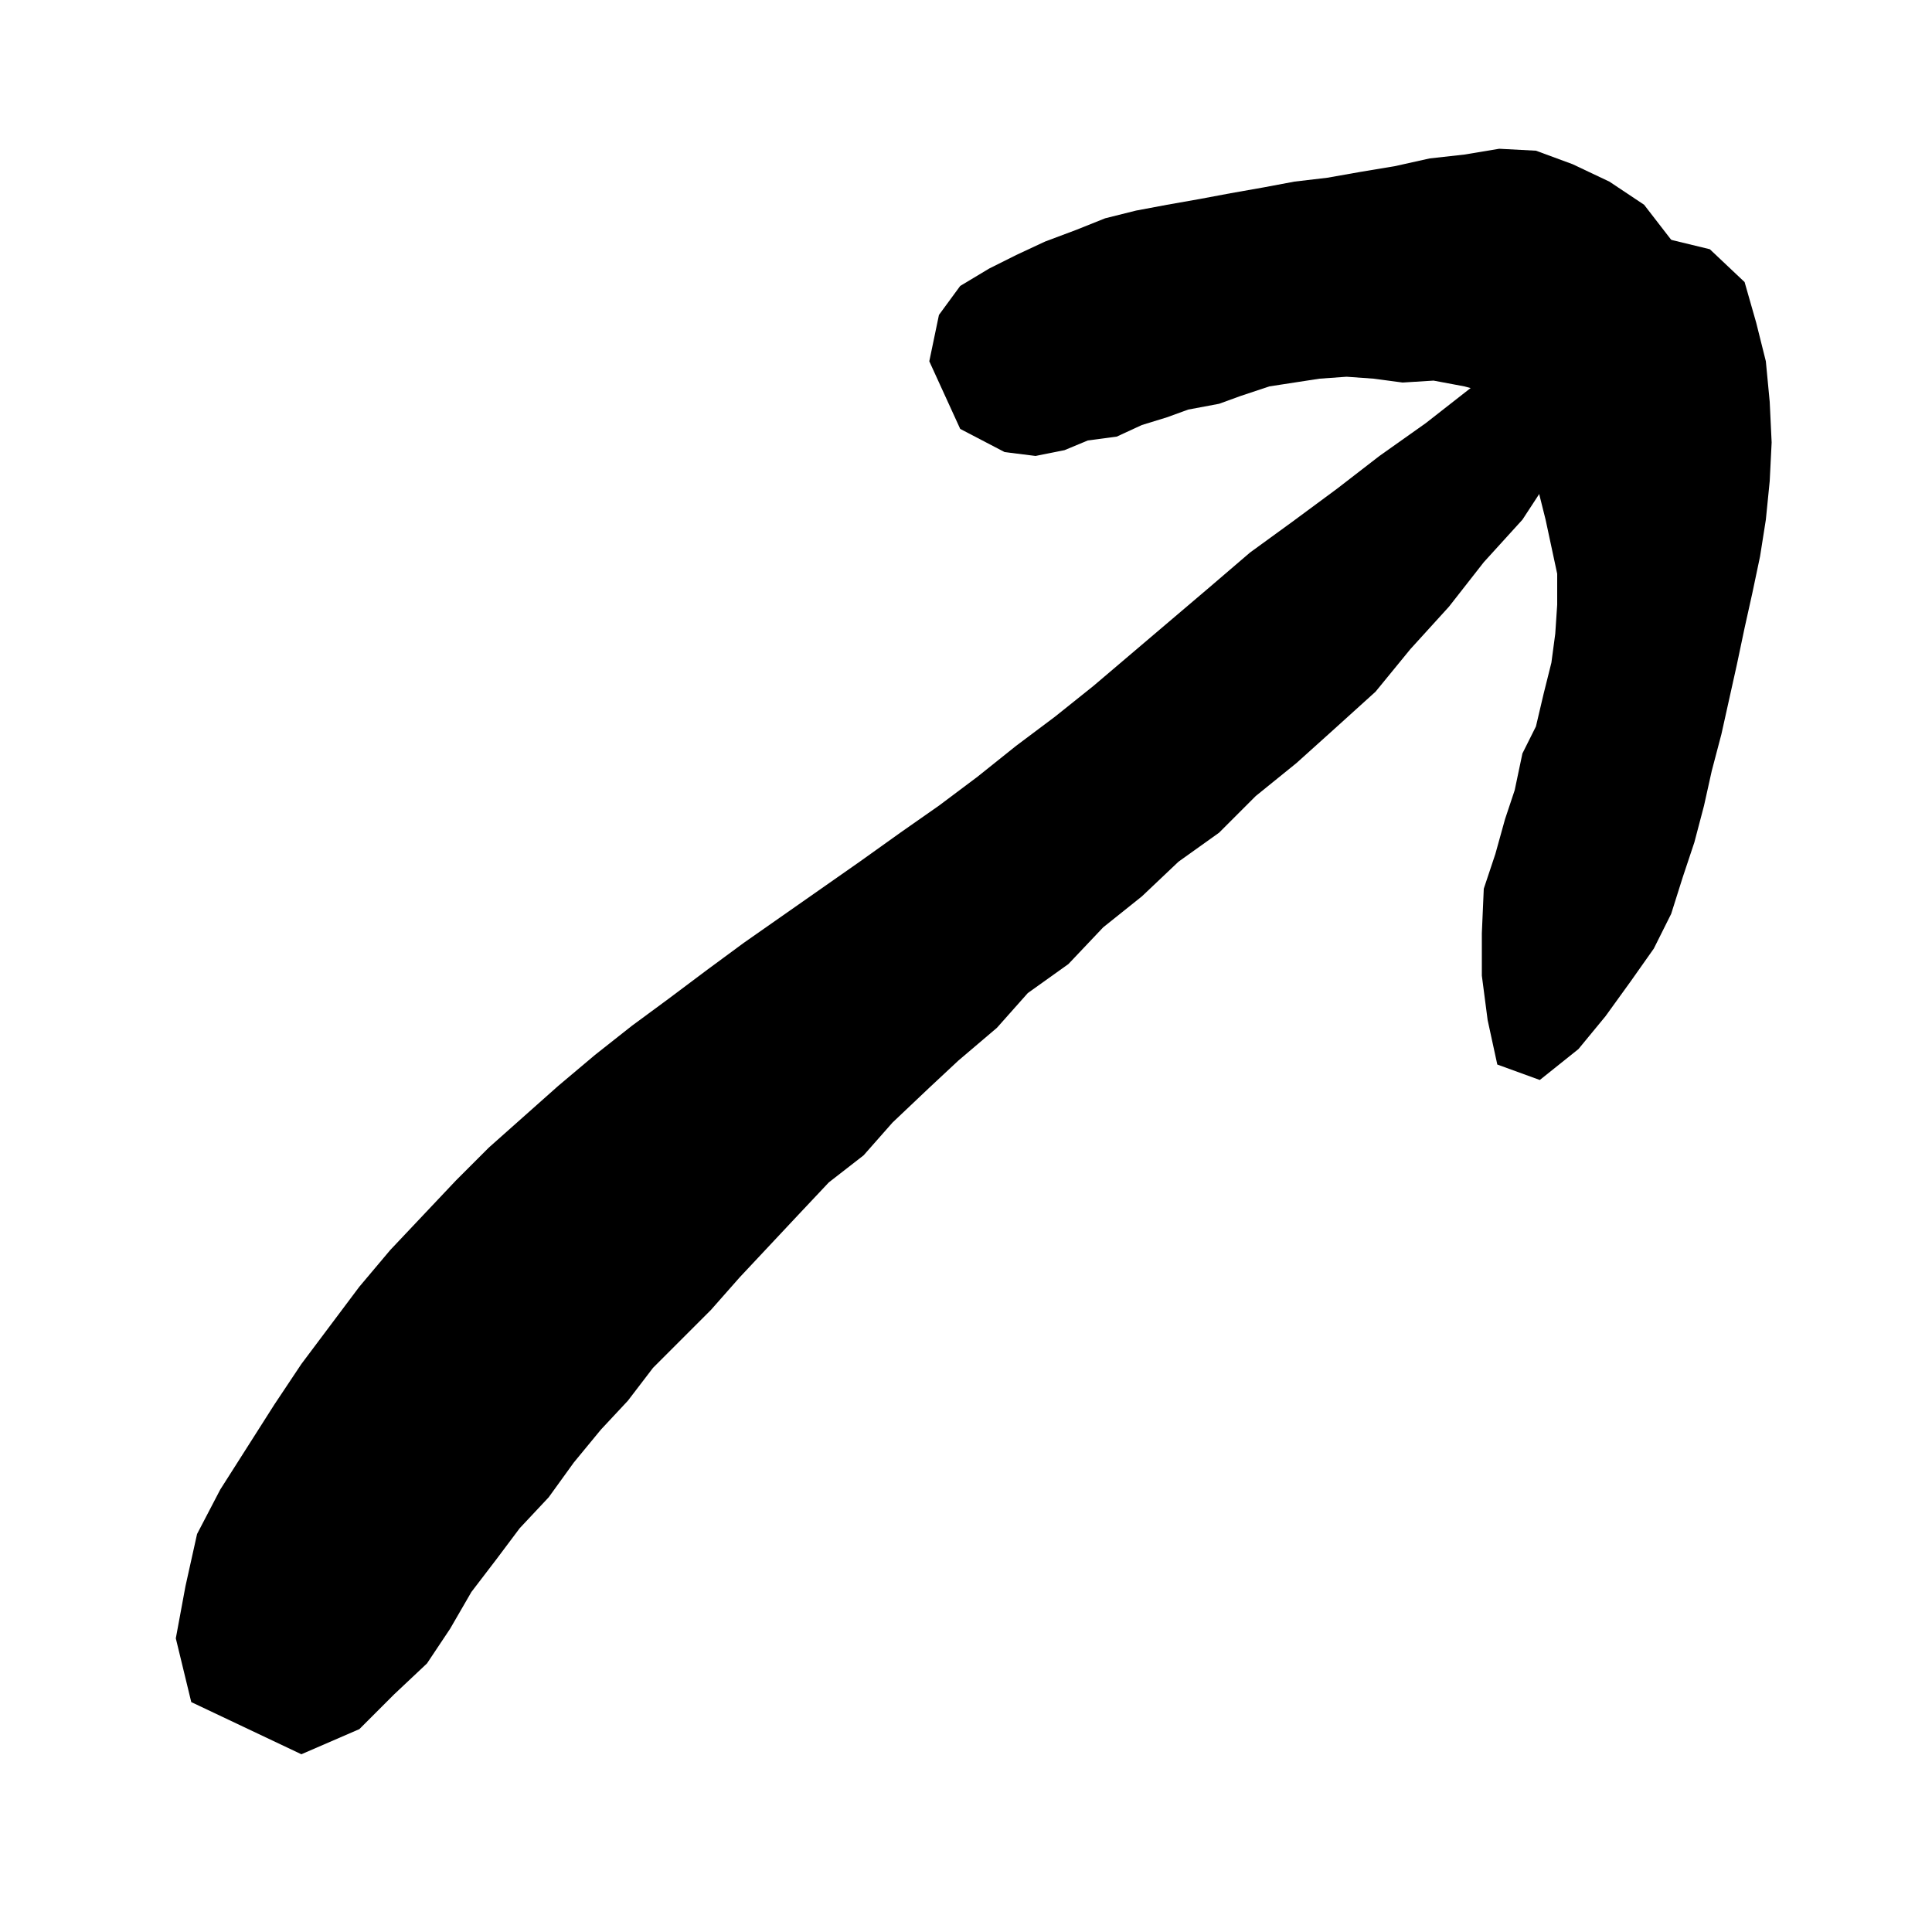
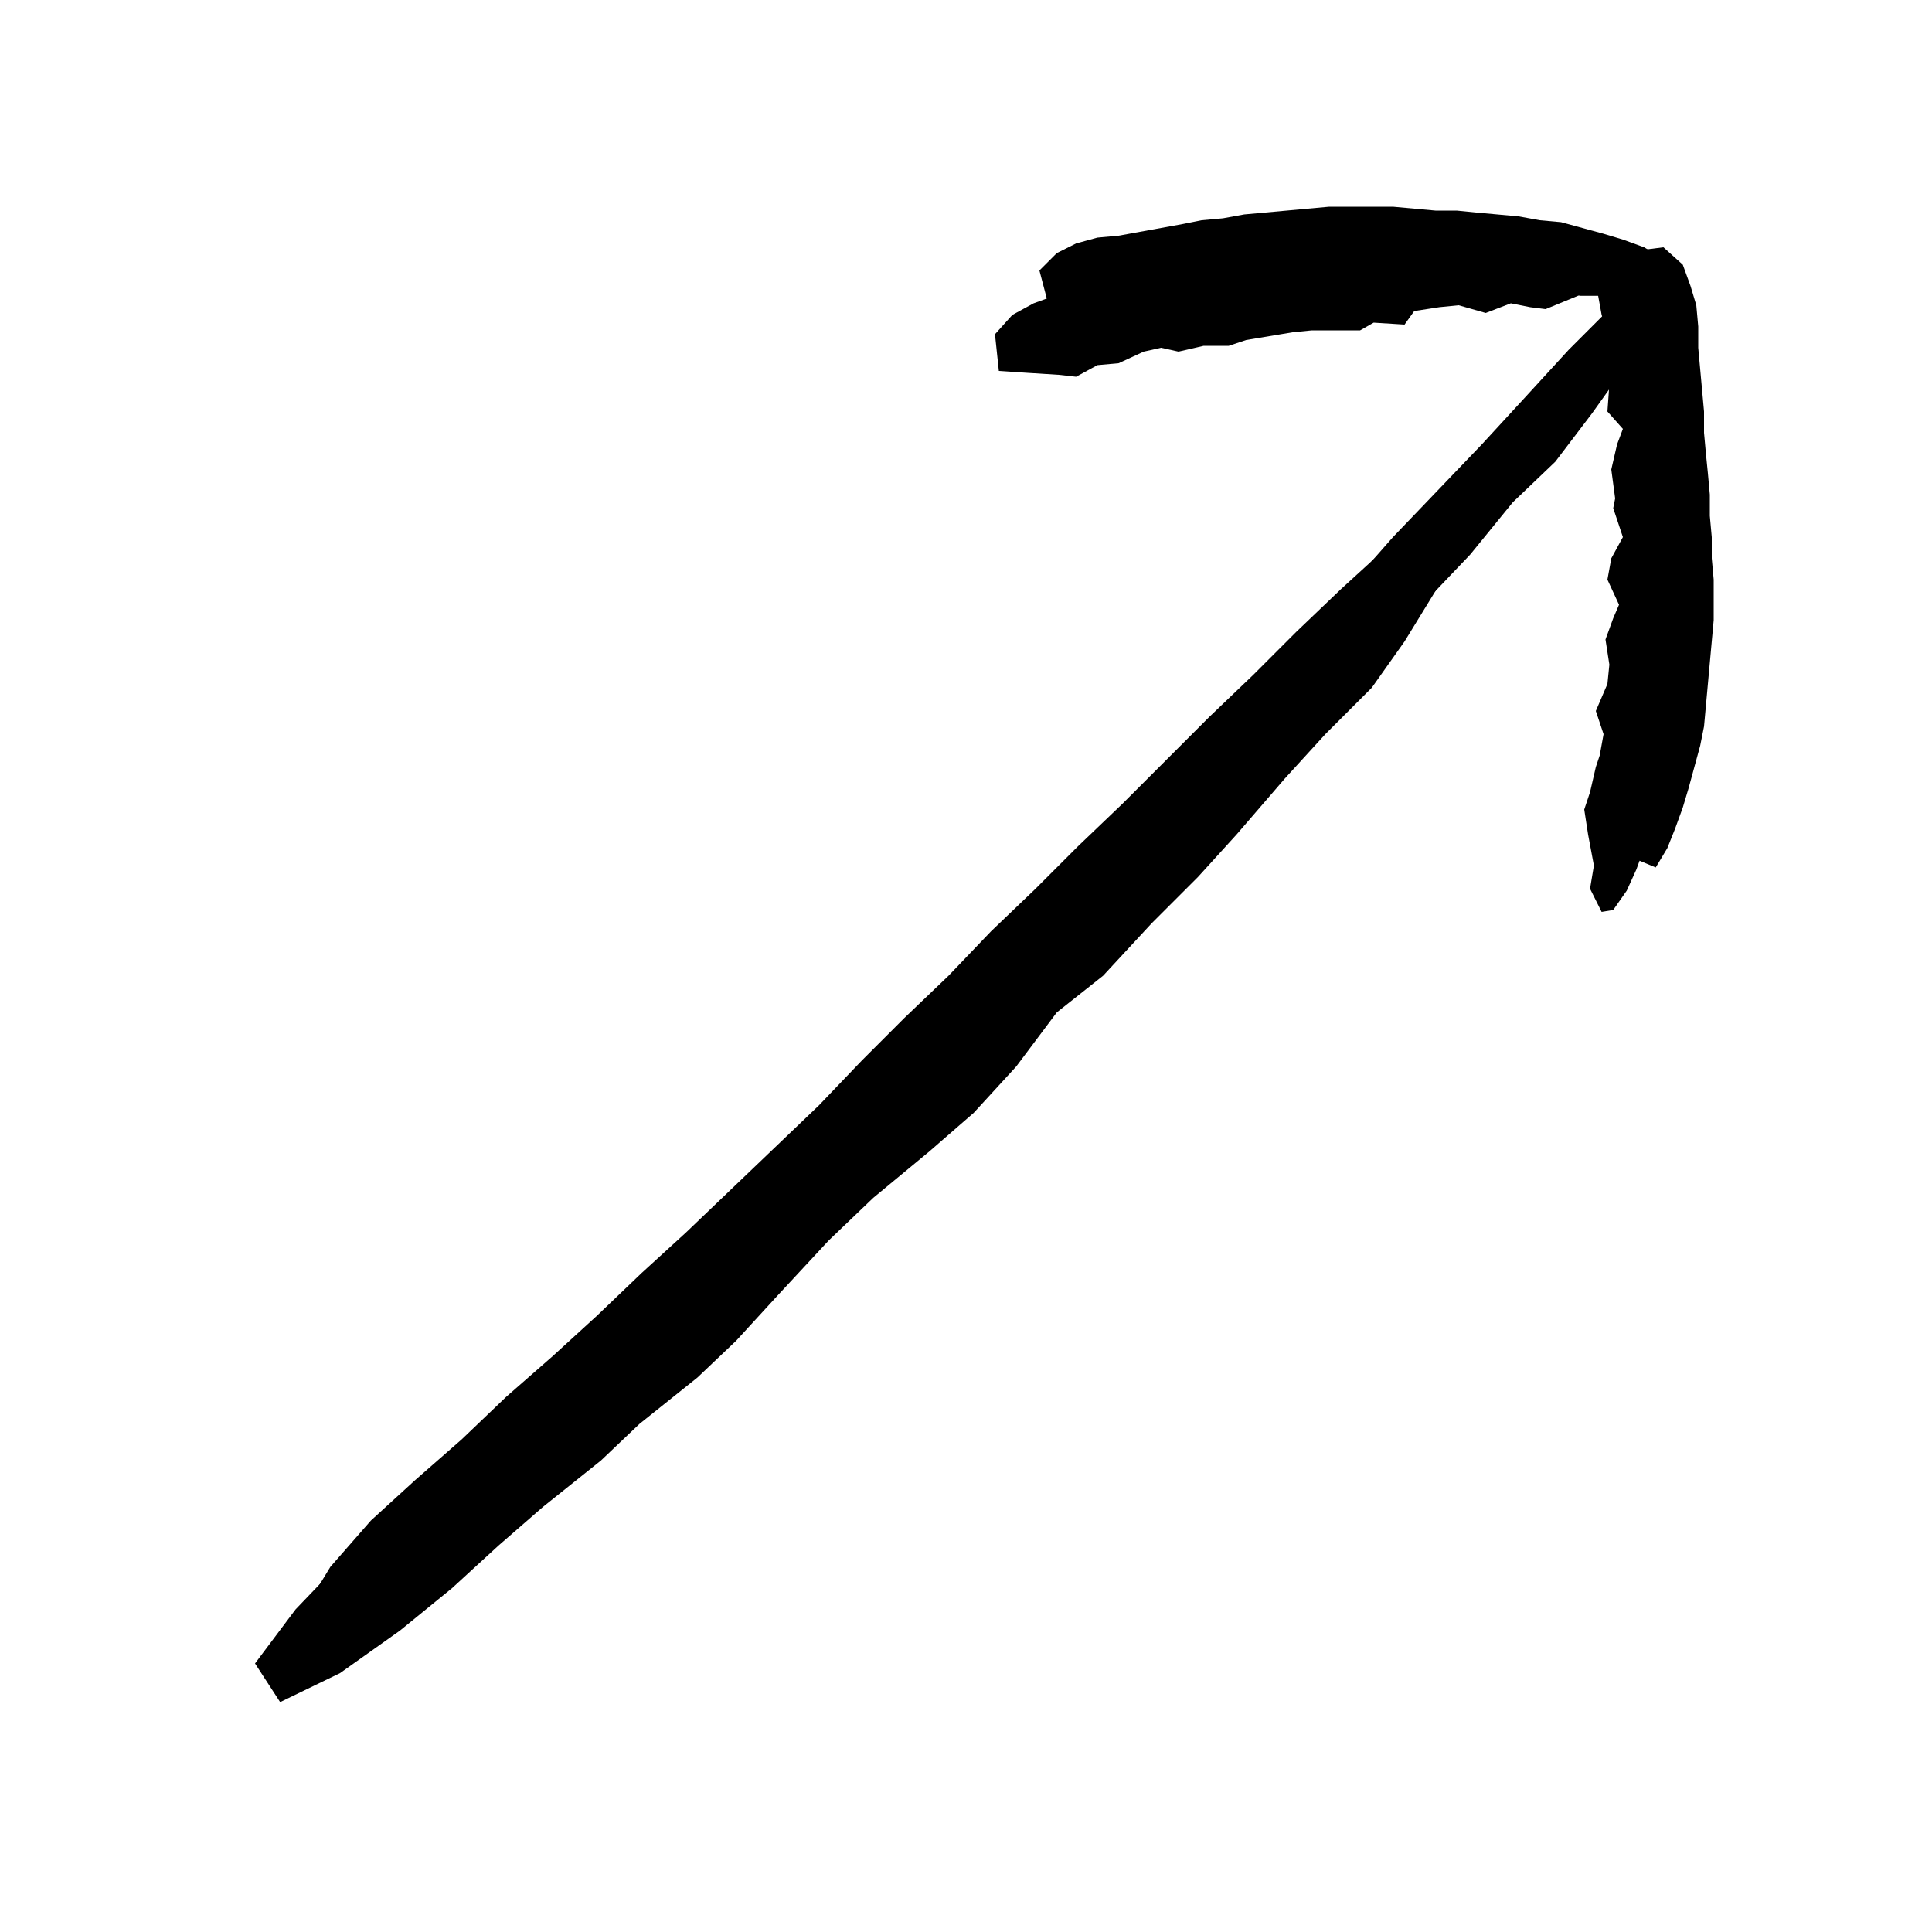
<svg xmlns="http://www.w3.org/2000/svg" viewBox="0 0 100 100">
-   <path d="M15.6 90.8 L18.6 89.5 L20.4 87.7 L22.1 86.1 L23.3 84.3 L24.4 82.4 L25.7 80.7 L26.9 79.1 L28.4 77.5 L29.7 75.7 L31.1 74.0 L32.5 72.5 L33.8 70.8 L35.3 69.3 L36.8 67.8 L38.3 66.1 L39.8 64.5 L41.3 62.9 L42.9 61.2 L44.7 59.8 L46.2 58.1 L48.1 56.3 L49.6 54.9 L51.6 53.2 L53.2 51.4 L55.3 49.9 L57.1 48.0 L59.1 46.4 L61.0 44.6 L63.1 43.1 L65.0 41.2 L67.1 39.5 L69.1 37.7 L71.2 35.8 L73.0 33.6 L75.0 31.4 L76.8 29.1 L78.8 26.9 L80.5 24.3 L82.2 21.8 L83.5 18.7 L81.5 16.9 L78.6 18.4 L76.1 20.1 L73.8 21.9 L71.4 23.6 L69.2 25.3 L66.9 27.0 L64.7 28.6 L62.6 30.4 L60.6 32.1 L58.6 33.8 L56.6 35.5 L54.6 37.1 L52.6 38.6 L50.6 40.2 L48.6 41.7 L46.6 43.1 L44.5 44.6 L42.5 46.0 L40.5 47.4 L38.5 48.8 L36.6 50.2 L34.6 51.7 L32.7 53.1 L30.8 54.6 L28.9 56.2 L27.1 57.8 L25.3 59.4 L23.6 61.1 L21.9 62.9 L20.2 64.7 L18.6 66.6 L17.1 68.6 L15.6 70.6 L14.2 72.7 L12.8 74.9 L11.4 77.1 L10.2 79.4 L9.6 82.1 L9.1 84.8 L9.9 88.1Z" />
-   <path d="M49.7 22.2 L52.0 23.4 L53.6 23.6 L55.1 23.3 L56.3 22.8 L57.8 22.6 L59.1 22.0 L60.4 21.6 L61.5 21.2 L63.1 20.9 L64.2 20.5 L65.7 20.0 L67.0 19.8 L68.3 19.6 L69.7 19.5 L71.1 19.6 L72.6 19.8 L74.2 19.7 L75.8 20.0 L77.3 20.4 L78.8 20.4 L80.5 19.9 L82.4 19.3 L84.2 18.6 L86.2 16.9 L86.8 12.8 L85.1 10.6 L83.3 9.4 L81.4 8.5 L79.5 7.8 L77.6 7.7 L75.8 8.0 L74.0 8.2 L72.2 8.6 L70.4 8.9 L68.7 9.2 L67.0 9.4 L65.4 9.7 L63.7 10.0 L62.1 10.3 L60.4 10.6 L58.8 10.9 L57.2 11.3 L55.7 11.9 L54.1 12.5 L52.6 13.2 L51.2 13.9 L49.7 14.8 L48.6 16.3 L48.1 18.7Z" />
-   <path d="M79.7 14.6 L78.1 17.4 L77.8 19.0 L78.1 20.3 L78.7 21.7 L79.1 23.0 L79.3 24.1 L79.7 25.7 L80.0 26.9 L80.3 28.3 L80.6 29.7 L80.6 31.3 L80.5 32.8 L80.3 34.3 L79.9 35.9 L79.5 37.6 L78.8 39.0 L78.4 40.9 L77.9 42.4 L77.4 44.2 L76.8 46.0 L76.7 48.3 L76.7 50.5 L77.0 52.8 L77.5 55.1 L79.7 55.9 L81.7 54.3 L83.1 52.6 L84.4 50.8 L85.6 49.1 L86.5 47.3 L87.1 45.4 L87.7 43.6 L88.2 41.7 L88.6 39.9 L89.1 38.0 L89.5 36.2 L89.9 34.4 L90.3 32.5 L90.7 30.7 L91.1 28.8 L91.4 26.9 L91.6 24.9 L91.7 22.9 L91.6 20.8 L91.4 18.7 L90.9 16.7 L90.3 14.6 L88.5 12.9 L85.2 12.1Z" />
+   <path d="M14.5 88.1 L17.6 86.6 L20.7 84.4 L23.4 82.2 L25.8 80.0 L28.1 78.0 L31.1 75.6 L33.1 73.7 L36.1 71.3 L38.1 69.4 L40.3 67.0 L42.9 64.2 L45.2 62.0 L48.1 59.6 L50.4 57.6 L52.6 55.2 L54.7 52.4 L57.1 50.5 L59.6 47.8 L62.0 45.4 L64.0 43.2 L66.5 40.3 L68.6 38.0 L71.0 35.6 L72.7 33.2 L74.6 30.1 L77.1 27.2 L78.8 24.4 L80.9 22.2 L82.7 19.5 L84.2 16.4 L83.6 15.7 L81.2 18.1 L79.0 20.5 L76.7 23.0 L74.4 25.4 L72.1 27.8 L69.9 30.3 L67.7 32.8 L65.5 35.2 L63.2 37.7 L61.0 40.1 L58.7 42.5 L56.5 44.9 L54.2 47.3 L51.9 49.7 L49.6 52.1 L47.3 54.5 L45.0 56.8 L42.6 59.1 L40.2 61.4 L37.8 63.7 L35.4 65.9 L32.9 68.1 L30.4 70.3 L27.9 72.5 L25.3 74.6 L22.8 76.7 L20.2 78.8 L17.6 80.9 L15.3 83.3 L13.2 86.1Z" />
+   <path d="M54.3 15.9 L55.7 16.8 L56.5 16.6 L57.2 16.5 L58.7 16.5 L59.9 15.9 L60.6 16.0 L61.4 15.7 L62.5 15.4 L63.5 15.8 L64.6 15.4 L65.8 15.8 L66.6 15.4 L68.0 15.7 L69.2 15.6 L69.9 15.2 L71.0 15.5 L72.4 14.9 L72.9 14.9 L74.0 15.1 L75.3 14.9 L75.9 15.0 L77.2 15.1 L78.7 15.2 L79.4 15.2 L80.6 14.8 L81.8 15.3 L82.9 15.3 L83.6 14.9 L84.5 15.0 L85.6 14.3 L86.1 13.4 L85.1 12.8 L84.0 12.4 L83.0 12.1 L81.9 11.8 L80.8 11.5 L79.7 11.4 L78.6 11.2 L77.5 11.1 L76.4 11.0 L75.4 10.9 L74.3 10.9 L73.2 10.8 L72.1 10.7 L71.0 10.7 L69.9 10.7 L68.8 10.7 L67.7 10.8 L66.6 10.9 L65.5 11.0 L64.4 11.1 L63.3 11.3 L62.2 11.4 L61.2 11.6 L60.1 11.8 L59.0 12.0 L57.9 12.2 L56.8 12.3 L55.7 12.6 L54.7 13.1 L53.8 14.0Z" />
+   <path d="M83.7 13.0 L82.9 14.0 L82.7 15.2 L82.9 16.3 L83.4 17.8 L83.0 18.7 L83.3 19.9 L83.2 21.3 L84.0 22.2 L83.7 23.0 L83.4 24.3 L83.6 25.8 L83.5 26.3 L84.0 27.8 L83.4 28.9 L83.2 30.0 L83.8 31.3 L83.5 32.0 L83.1 33.1 L83.3 34.4 L83.2 35.4 L82.6 36.8 L83.0 38.0 L82.8 39.1 L82.6 39.7 L82.3 41.0 L82.0 41.9 L82.2 43.2 L82.5 44.8 L82.3 46.0 L82.9 47.2 L83.5 47.1 L84.2 46.1 L84.7 45.0 L85.1 43.9 L85.6 42.8 L86.0 41.7 L86.3 40.6 L86.5 39.4 L86.7 38.3 L86.9 37.1 L87.0 36.0 L87.1 34.8 L87.2 33.7 L87.3 32.5 L87.4 31.4 L87.4 30.2 L87.5 29.0 L87.5 27.9 L87.5 26.7 L87.6 25.6 L87.6 24.4 L87.6 23.3 L87.7 22.1 L87.7 20.9 L87.7 19.8 L87.7 18.6 L87.7 17.4 L87.7 16.2 L87.5 15.1 L87.1 13.9 L86.1 12.9Z" />
+   <path d="M16.8 85.5 L19.7 84.0 L22.6 82.5 L25.1 80.1 L27.2 78.1 L29.1 75.8 L31.9 73.6 L34.1 71.2 L35.9 69.2 L38.3 67.0 L41.1 64.5 L42.9 62.7 L45.5 60.0 L47.3 57.7 L50.2 56.0 L51.9 53.8 L54.8 51.5 L56.6 49.2 L58.7 46.6 L61.5 44.8 L63.4 42.7 L65.5 40.4 L68.0 37.6 L69.8 35.4 L72.0 33.3 L74.1 30.8 L76.1 28.7 L78.3 26.0 L80.5 23.9 L82.4 21.4 L84.4 18.6 L83.7 17.9 L81.2 19.9 L78.8 22.0 L76.4 24.1 L74.1 26.2 L71.7 28.4 L69.4 30.5 L67.1 32.7 L64.9 34.9 L62.6 37.1 L60.3 39.4 L58.1 41.6 L55.8 43.8 L53.6 46.0 L51.3 48.2 L49.1 50.5 L46.8 52.7 L44.6 54.9 L42.4 57.2 L40.1 59.4 L37.8 61.6 L35.5 63.8 L33.2 65.9 L30.9 68.1 L28.6 70.2 L26.2 72.3 L23.9 74.5 L21.5 76.6 L19.2 78.7 L17.1 81.1 L15.4 83.9Z" />
+   <path d="M51.7 19.2 L53.2 19.3 L54.8 19.4 L55.7 19.5 L56.8 18.9 L57.9 18.8 L59.2 18.2 L60.1 18.0 L61.0 18.2 L62.3 17.9 L63.6 17.9 L64.5 17.6 L65.7 17.4 L66.9 17.2 L67.9 17.1 L69.3 17.1 L70.4 17.1 L71.1 16.7 L72.7 16.8 L73.2 16.1 L74.5 15.9 L75.5 15.8 L76.9 16.2 L78.2 15.7 L79.2 15.9 L80.0 16.0 L81.7 15.3 L82.8 15.3 L83.6 15.6 L85.0 14.8 L85.9 14.6 L86.0 13.4 L84.9 12.9 L83.7 12.6 L82.5 12.4 L81.4 12.2 L80.2 12.1 L79.0 12.0 L77.8 12.0 L76.6 12.0 L75.5 12.0 L74.3 12.0 L73.1 12.0 L71.9 12.1 L70.8 12.1 L69.6 12.3 L68.4 12.4 L67.3 12.6 L66.1 12.7 L64.9 13.0 L63.8 13.2 L62.6 13.4 L61.5 13.7 L60.4 14.0 L59.2 14.2 L58.1 14.5 L56.9 14.8 L55.8 15.1 L54.6 15.3 L53.5 15.7 L52.4 16.3 L51.5 17.3Z" />
+   <path d="M83.7 13.1 L83.5 14.1 L83.3 15.4 L83.0 16.4 L83.7 17.6 L83.5 18.9 L84.2 19.9 L83.9 20.5 L83.9 21.9 L84.2 22.4 L84.4 24.0 L84.8 24.6 L84.3 26.1 L84.6 27.0 L84.3 27.5 L84.7 28.8 L84.2 30.3 L84.6 31.2 L84.2 32.3 L84.1 33.3 L84.4 34.0 L84.4 35.4 L84.2 35.9 L84.3 37.0 L84.0 38.0 L83.9 39.1 L84.2 40.2 L84.6 41.3 L84.4 42.3 L84.4 43.2 L84.5 44.4 L85.7 44.9 L86.3 43.9 L86.7 42.9 L87.1 41.8 L87.4 40.8 L87.7 39.7 L88.0 38.6 L88.2 37.6 L88.3 36.5 L88.4 35.4 L88.5 34.3 L88.6 33.2 L88.7 32.1 L88.7 31.1 L88.7 30.0 L88.6 28.9 L88.6 27.8 L88.5 26.7 L88.5 25.6 L88.4 24.5 L88.3 23.5 L88.2 22.4 L88.2 21.3 L88.1 20.2 L88.0 19.1 L87.9 18.0 L87.9 16.9 L87.8 15.8 L87.5 14.8 L87.1 13.7 L86.1 12.8Z" />
</svg>
